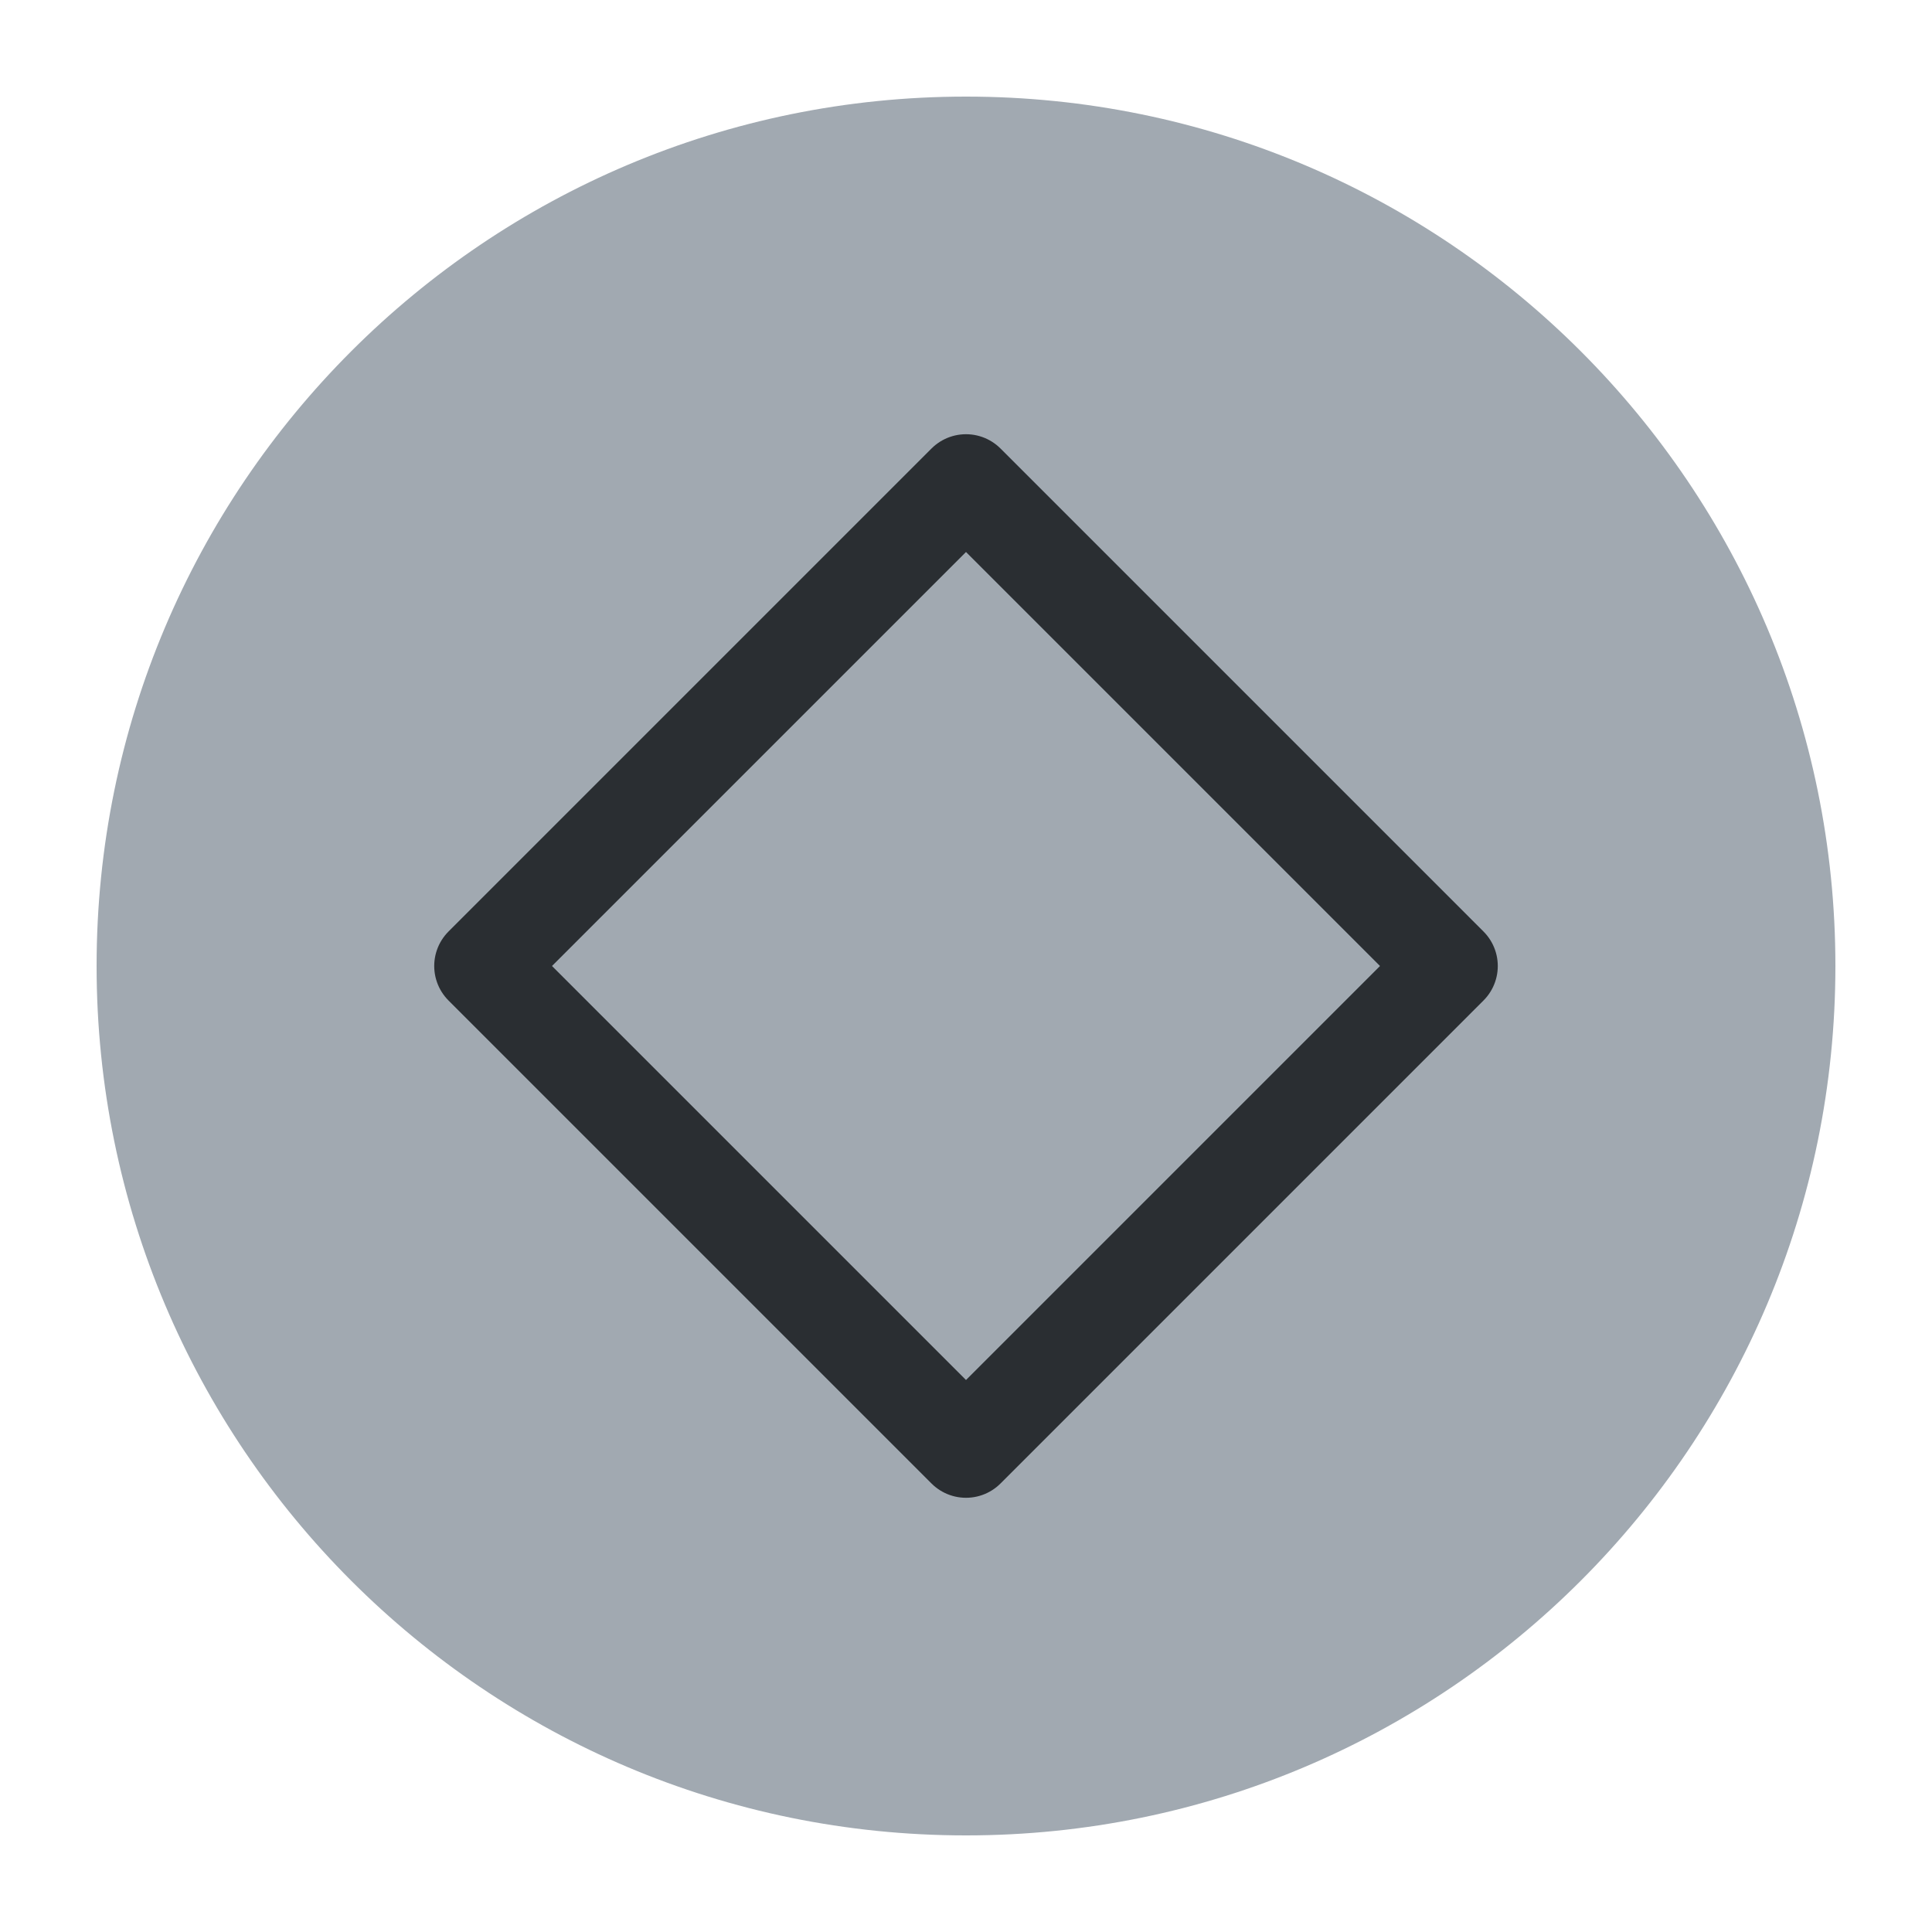
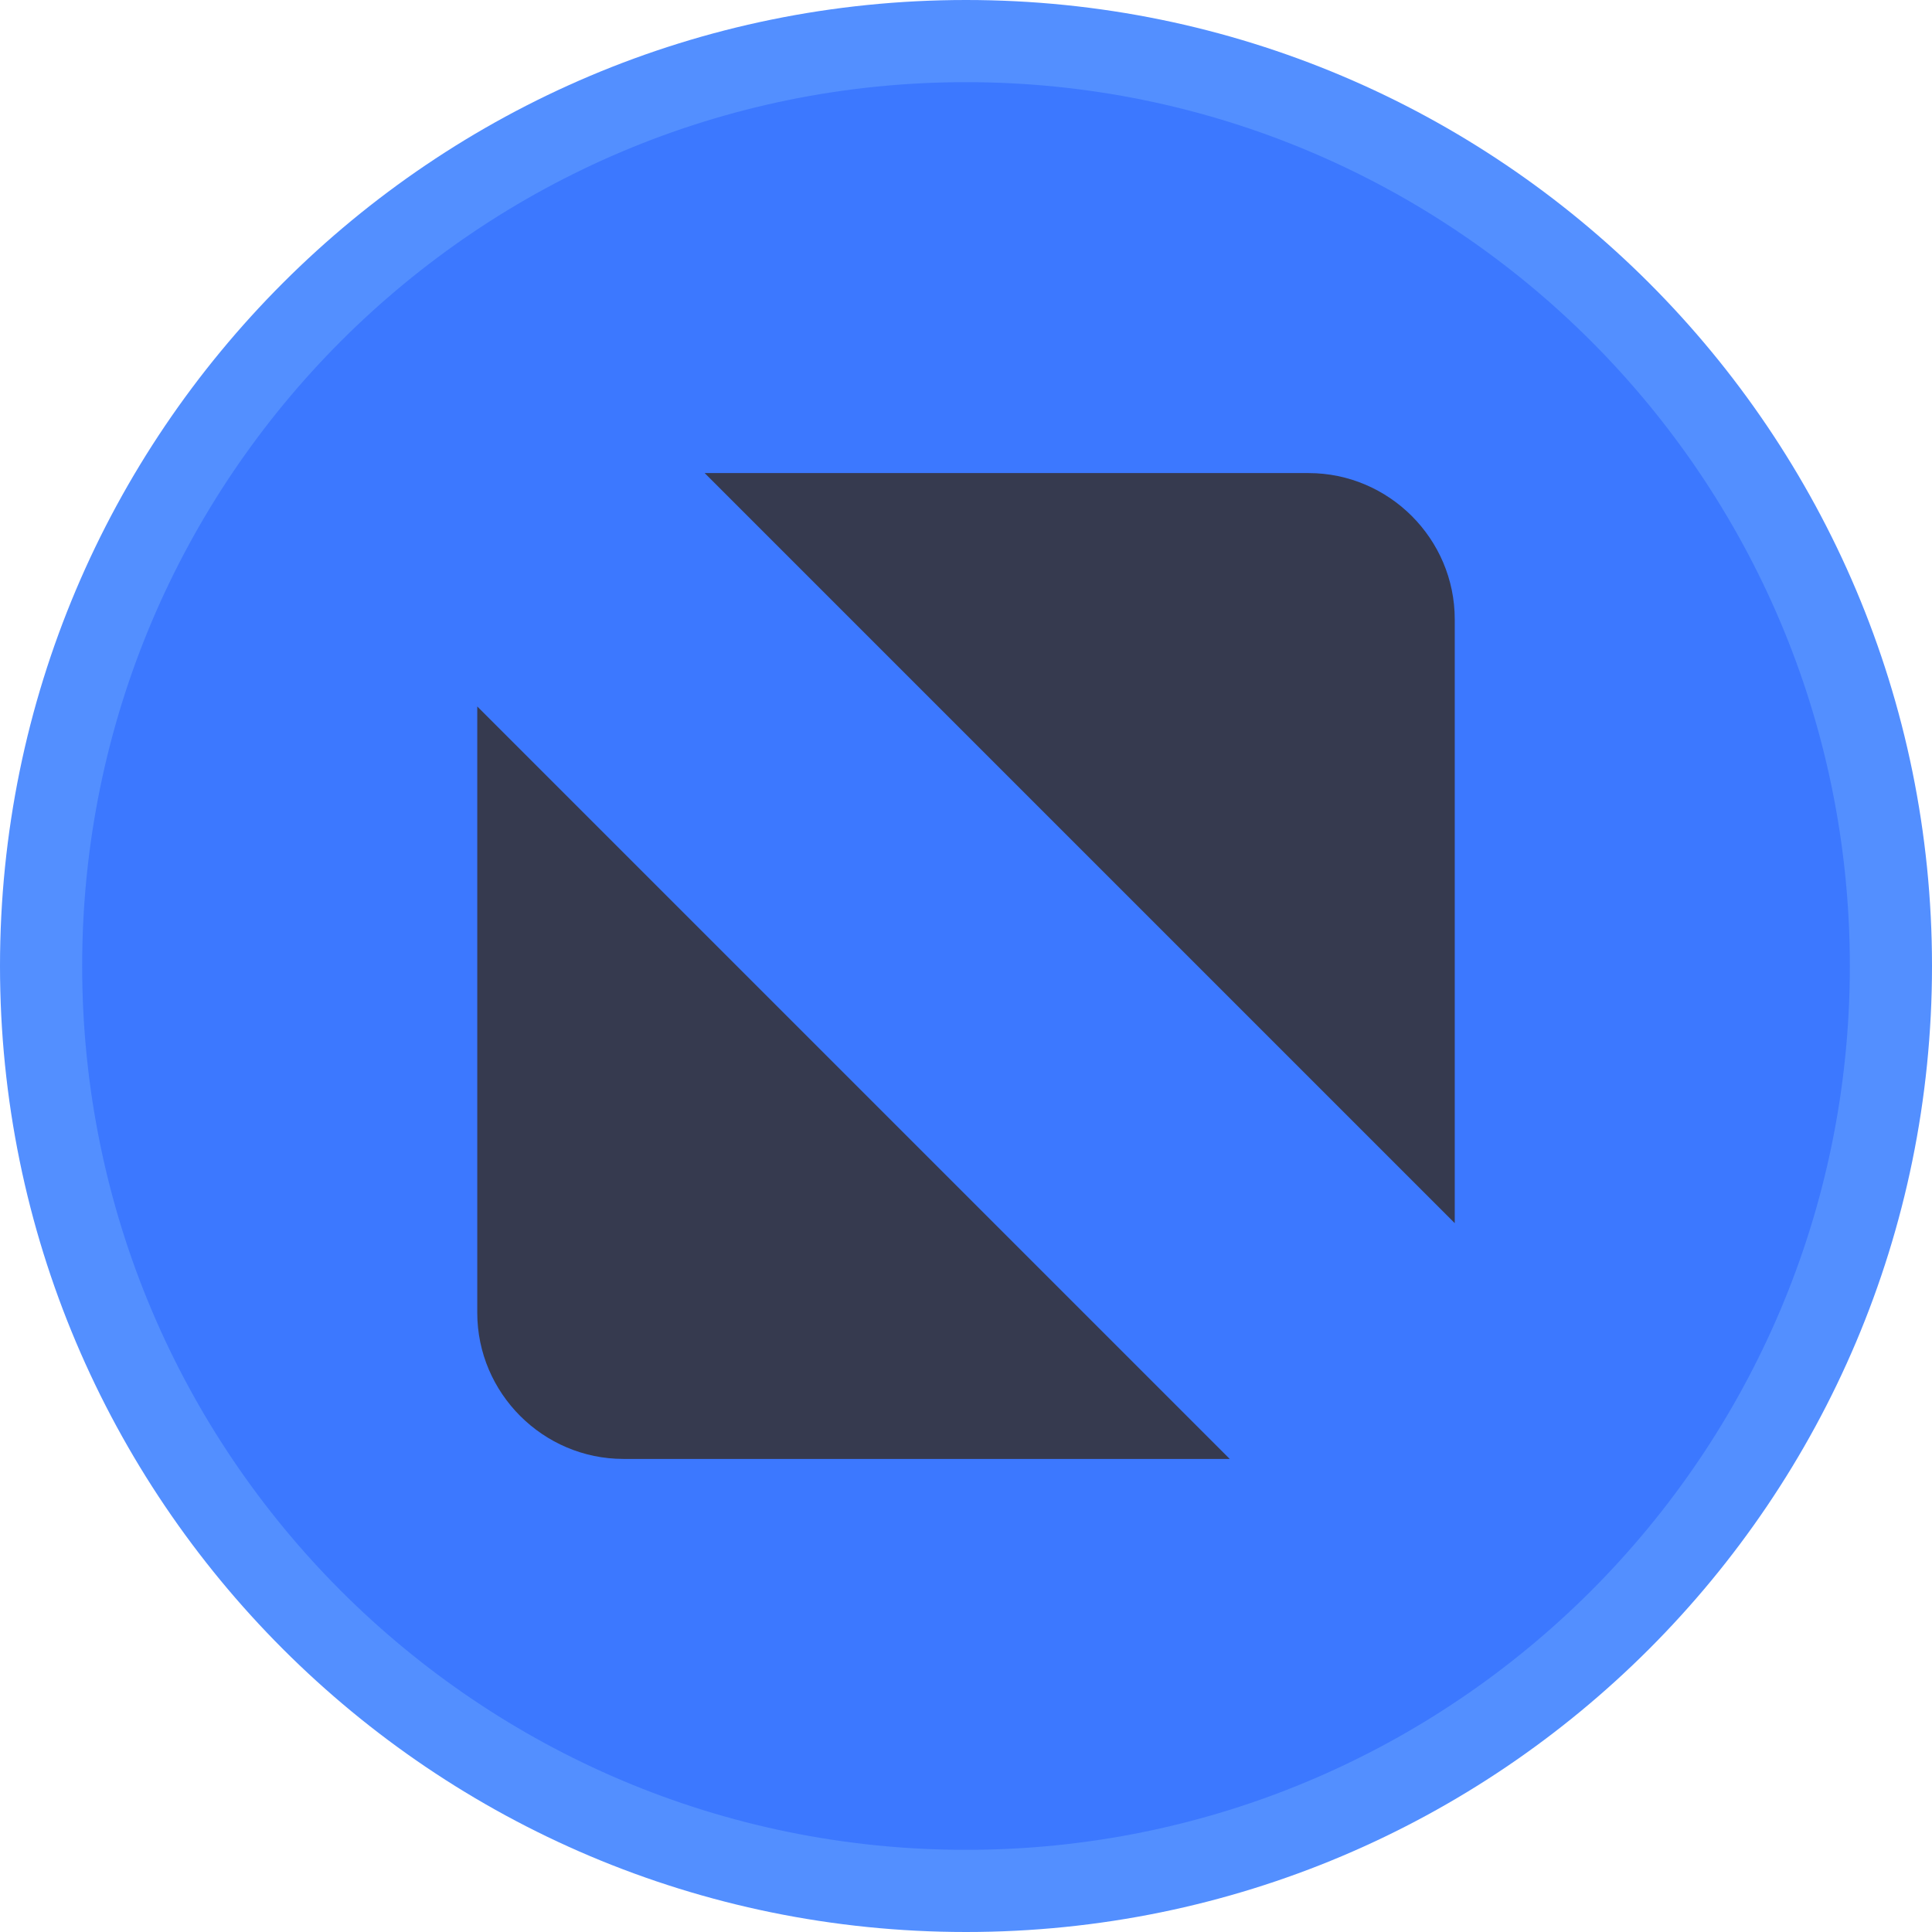
<svg xmlns="http://www.w3.org/2000/svg" viewBox="0 0 50 50" version="1.2" baseProfile="tiny">
  <defs>
</defs>
  <g fill="none" stroke="black" stroke-width="1" fill-rule="evenodd" stroke-linecap="square" stroke-linejoin="bevel">
-     <g fill="#a1a9b1" fill-opacity="1" stroke="none" transform="matrix(2.5,0,0,2.5,2.5,2.5)" font-family="Noto Sans" font-size="10" font-weight="400" font-style="normal">
-       <circle cx="9" cy="9" r="9" />
+     <g fill="#538fff" fill-opacity="1" stroke="none" transform="matrix(0.0548336,0,0,-0.0548336,-0.559759,50.2543)" font-family="Noto Sans" font-size="10" font-weight="400" font-style="normal">
+       <path vector-effect="none" fill-rule="evenodd" d="M466.138,4.638 C717.934,4.638 922.059,208.763 922.059,460.562 C922.059,712.363 717.934,916.487 466.138,916.487 C214.334,916.487 10.208,712.363 10.208,460.562 C10.208,208.763 214.334,4.638 466.138,4.638 " />
    </g>
-     <g fill="none" stroke="#2a2e32" stroke-opacity="1" stroke-width="1.01" stroke-linecap="round" stroke-linejoin="round" transform="matrix(2.5,0,0,2.5,2.5,2.5)" font-family="Noto Sans" font-size="10" font-weight="400" font-style="normal">
-       <path vector-effect="none" fill-rule="evenodd" d="M4,9 L9,4 L14,9 L9,14 L4,9" />
+     <g fill="#3c78ff" fill-opacity="1" stroke="none" transform="matrix(0.0548336,0,0,-0.0548336,-0.559759,50.2543)" font-family="Noto Sans" font-size="10" font-weight="400" font-style="normal">
+       <path vector-effect="none" fill-rule="evenodd" d="M466.138,43.413 C696.521,43.413 883.283,230.179 883.283,460.562 C883.283,690.946 696.521,877.709 466.138,877.709 C235.75,877.709 48.987,690.946 48.987,460.562 C48.987,230.179 235.75,43.413 466.138,43.413 " />
+     </g>
+     <g fill="#363a4f" fill-opacity="1" stroke="none" transform="matrix(0.0548336,0,0,-0.0548336,-0.559759,50.2543)" font-family="Noto Sans" font-size="10" font-weight="400" font-style="normal">
+       <path vector-effect="none" fill-rule="evenodd" d="M342.791,693.209 L627.804,693.209 C665.755,693.209 696.809,662.155 696.809,624.201 L696.809,339.191 L342.791,693.209 M590.604,227.917 L304.467,227.917 C266.512,227.917 235.462,258.966 235.462,296.921 L235.462,583.058 L590.604,227.917" />
    </g>
    <g fill="none" stroke="#000000" stroke-opacity="1" stroke-width="1" stroke-linecap="square" stroke-linejoin="bevel" transform="matrix(1,0,0,1,0,0)" font-family="Noto Sans" font-size="10" font-weight="400" font-style="normal">
</g>
  </g>
</svg>
